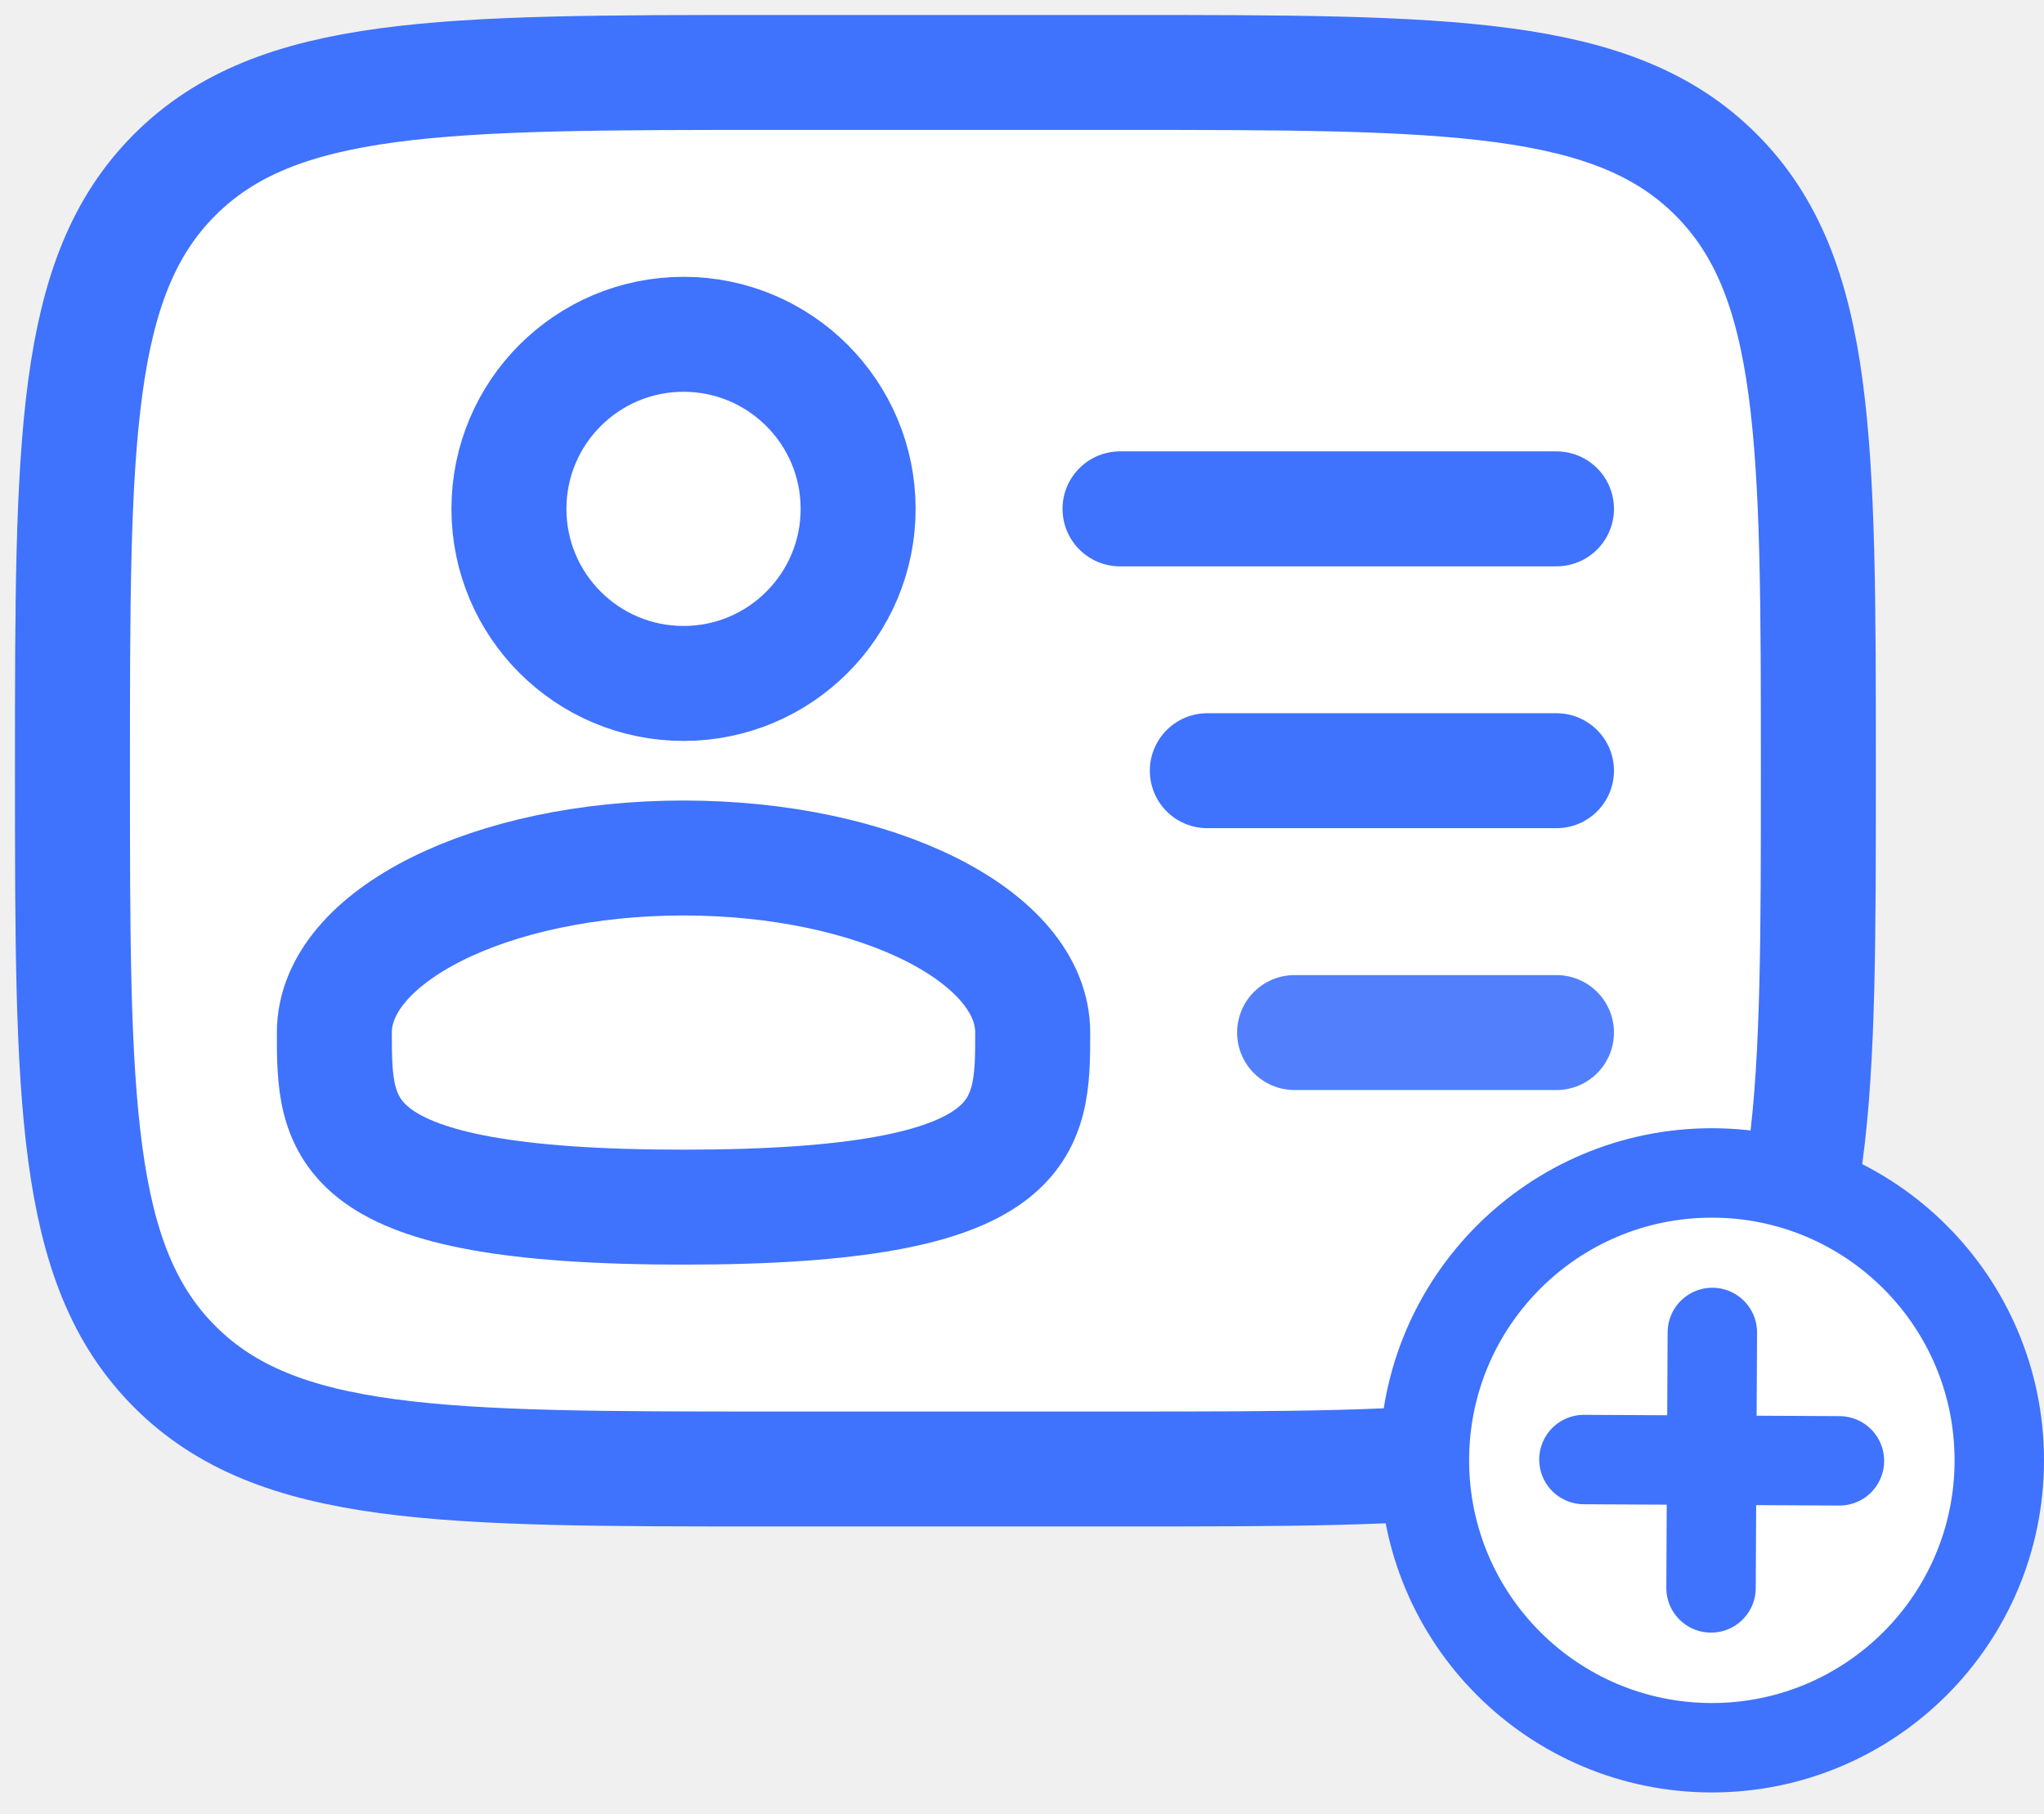
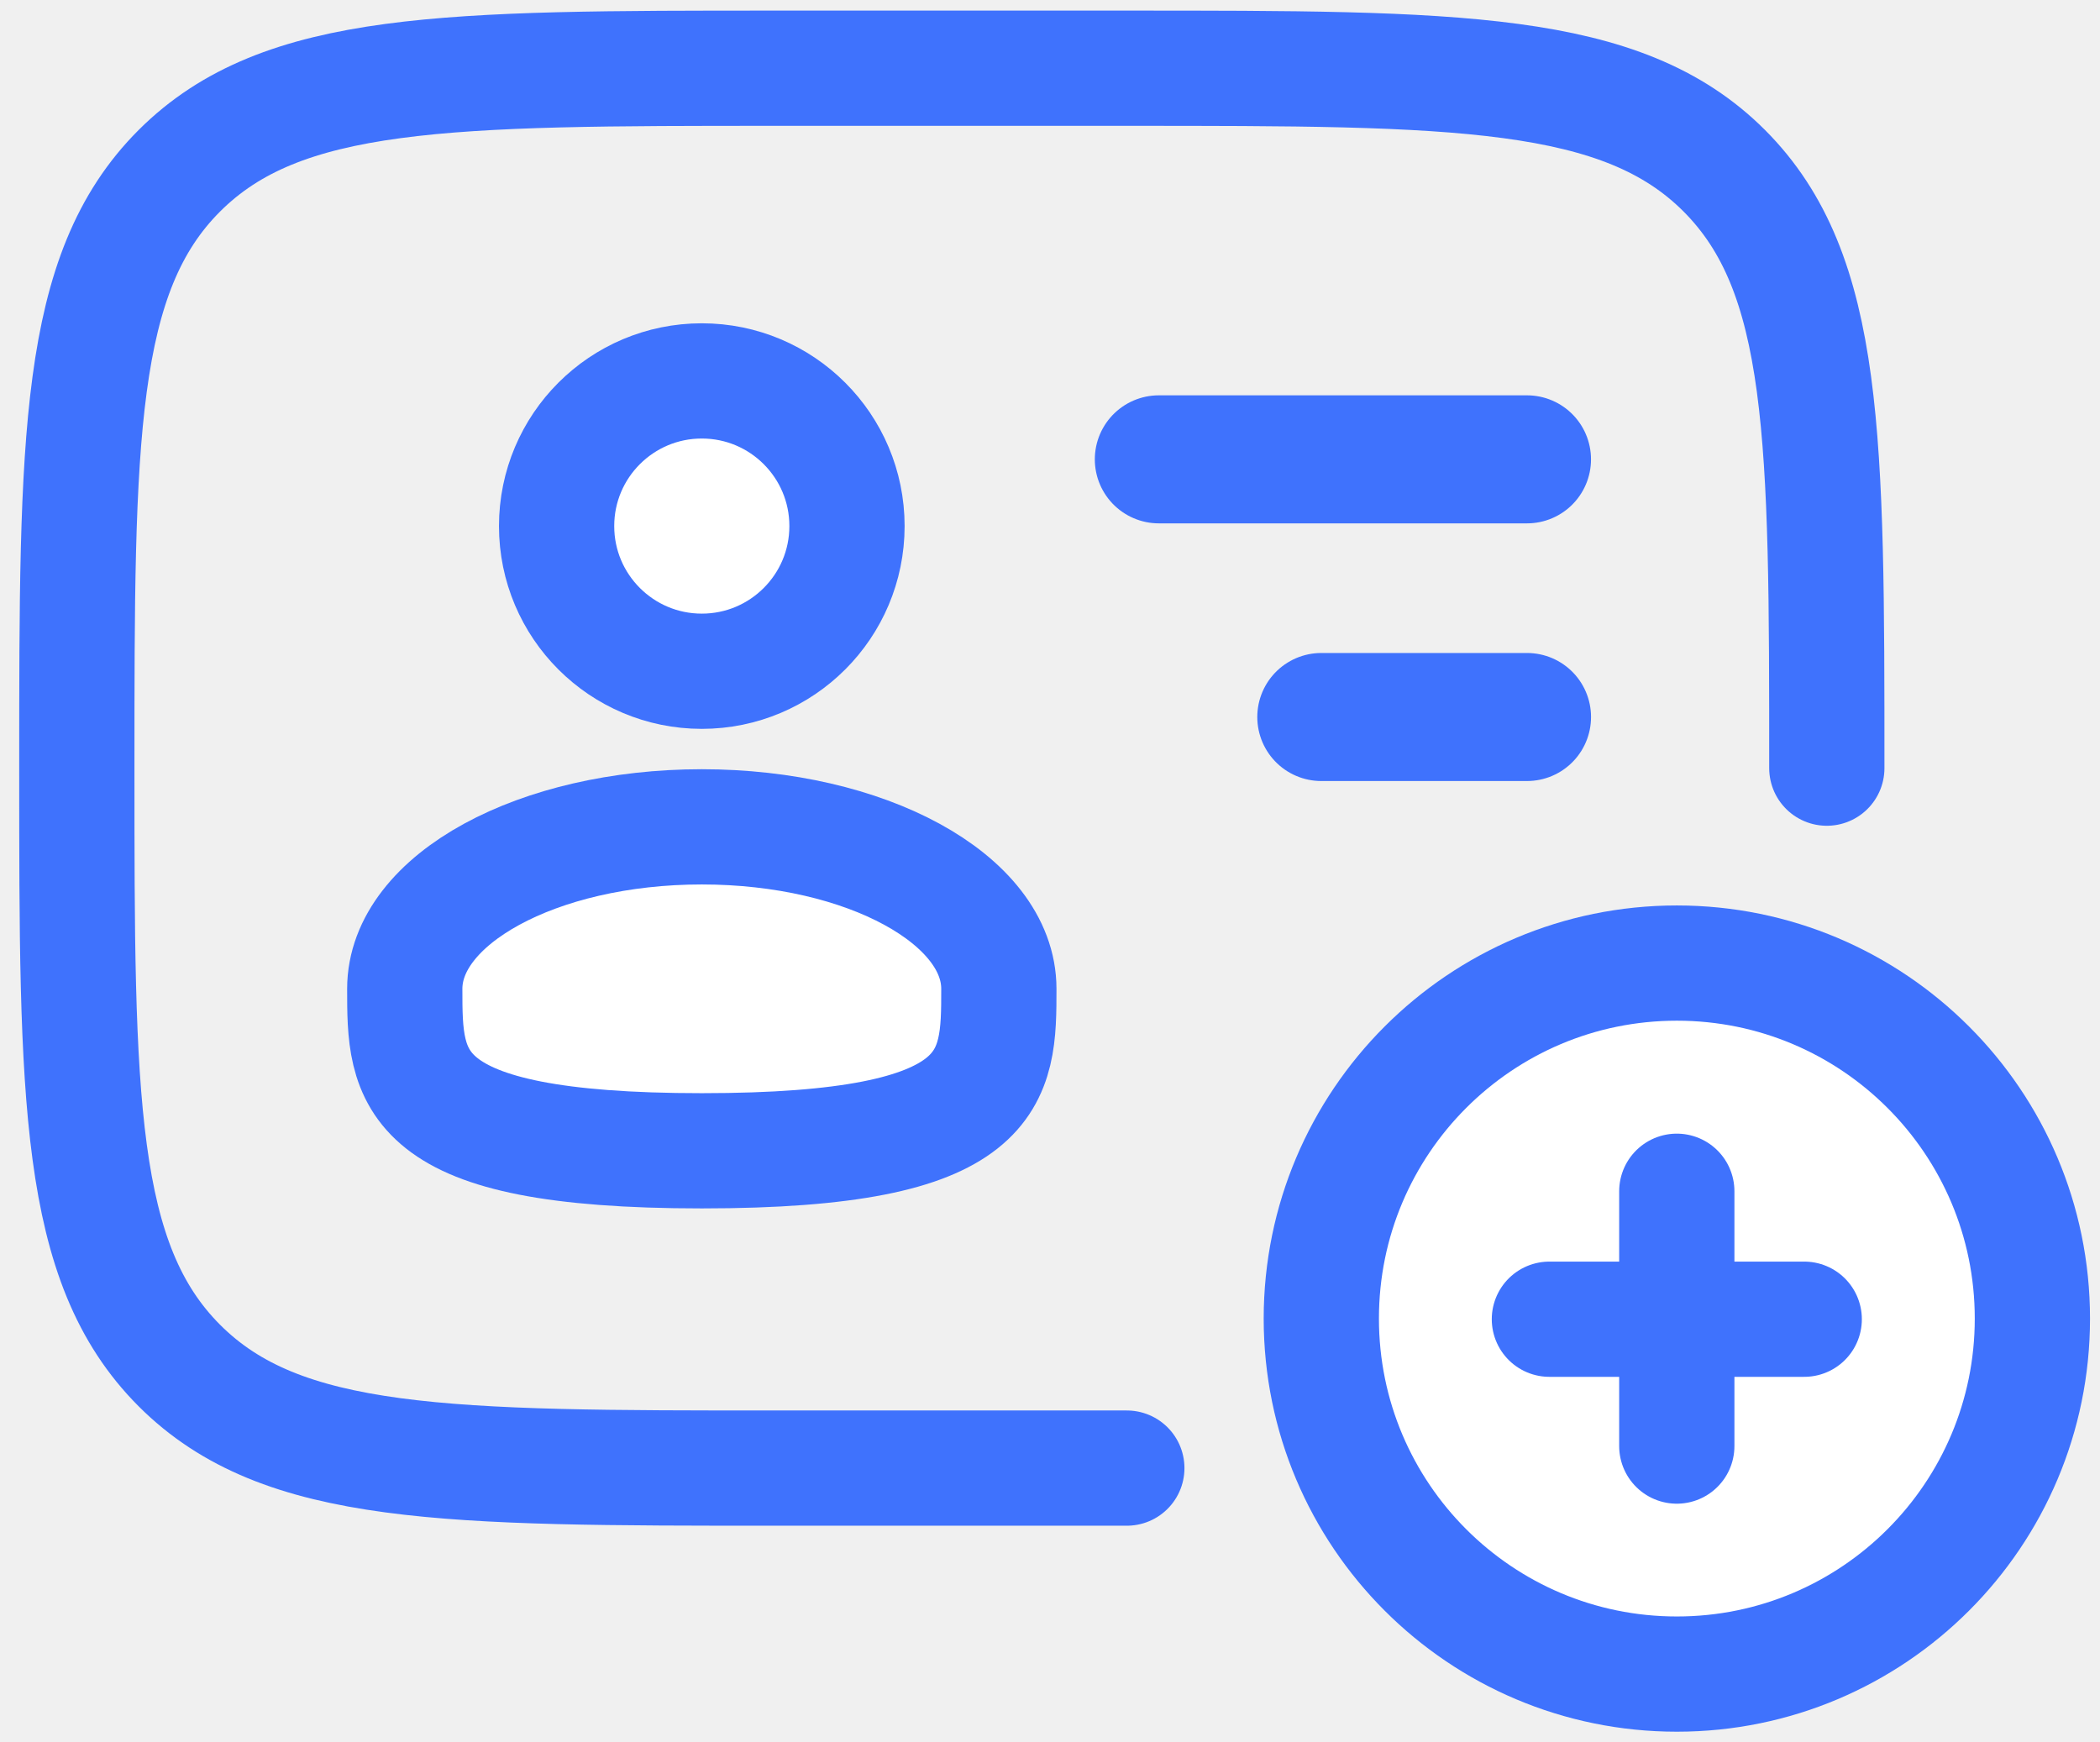
- <svg xmlns="http://www.w3.org/2000/svg" width="80" height="71" viewBox="0 0 80 71" fill="none">
-   <g id="Group 2958">
-     <g id="Group 2957">
-       <g id="Group">
-         <path id="Vector" d="M2.836 30.169C2.836 17.285 2.836 10.841 6.84 6.84C10.845 2.839 17.285 2.836 30.169 2.836H43.836C56.72 2.836 63.164 2.836 67.165 6.84C71.166 10.845 71.169 17.285 71.169 30.169C71.169 43.053 71.169 49.497 67.165 53.498C63.161 57.499 56.72 57.503 43.836 57.503H30.169C17.285 57.503 10.841 57.503 6.84 53.498C2.839 49.494 2.836 43.053 2.836 30.169Z" fill="white" stroke="#3F72FD" stroke-width="4.5" />
-         <path id="Vector_2" d="M26.753 26.753C30.526 26.753 33.586 23.693 33.586 19.919C33.586 16.145 30.526 13.086 26.753 13.086C22.979 13.086 19.919 16.145 19.919 19.919C19.919 23.693 22.979 26.753 26.753 26.753Z" stroke="#3F72FD" stroke-width="4.5" />
-         <path id="Vector_3" d="M40.419 40.419C40.419 44.195 40.419 47.253 26.753 47.253C13.086 47.253 13.086 44.195 13.086 40.419C13.086 36.644 19.202 33.586 26.753 33.586C34.303 33.586 40.419 36.644 40.419 40.419Z" stroke="#3F72FD" stroke-width="4.5" />
-         <path id="Vector_4" d="M60.919 30.169H47.253M60.919 19.919H43.836" stroke="#3F72FD" stroke-width="4.5" stroke-linecap="round" />
-         <path id="Vector_5" opacity="0.9" d="M60.919 40.419H50.669" stroke="#3F72FD" stroke-width="4.5" stroke-linecap="round" />
-       </g>
-     </g>
-     <g id="Group 2928">
-       <circle id="Ellipse 450" cx="67" cy="57.164" r="11.25" fill="white" stroke="#3F72FD" stroke-width="3.5" />
+ <svg xmlns="http://www.w3.org/2000/svg" width="82" height="68" viewBox="0 0 82 68" fill="none">
+   <g id="Group 3000">
+     <path id="Vector" d="M71.333 29.997C71.333 17.113 71.33 10.673 67.329 6.668C63.328 2.664 56.884 2.664 44 2.664H30.333C17.449 2.664 11.009 2.667 7.004 6.668C3 10.669 3 17.113 3 29.997C3 42.882 3.003 49.322 7.004 53.326C11.005 57.331 17.449 57.331 30.333 57.331H44" stroke="#3F72FD" stroke-width="4.5" stroke-linecap="round" />
+     <path id="Vector 57" d="M45.25 17.938L59.625 17.938" stroke="#3F72FD" stroke-width="5" stroke-linecap="round" />
+     <path id="Vector 58" d="M51.594 28L59.626 28" stroke="#3F72FD" stroke-width="5" stroke-linecap="round" />
+     <path id="Vector_2" d="M27.404 26.213C30.535 26.213 33.073 23.675 33.073 20.544C33.073 17.413 30.535 14.875 27.404 14.875C24.273 14.875 21.734 17.413 21.734 20.544C21.734 23.675 24.273 26.213 27.404 26.213Z" fill="white" stroke="#3F72FD" stroke-width="4.5" />
+     <path id="Vector_3" d="M39.003 38.615C39.003 42.109 39.003 44.94 27.404 44.94C15.805 44.94 15.805 42.109 15.805 38.615C15.805 35.12 20.995 32.289 27.404 32.289C33.812 32.289 39.003 35.12 39.003 38.615Z" fill="white" stroke="#3F72FD" stroke-width="4.5" />
+     <g id="Group 3001">
+       <circle id="Ellipse 509" cx="65.477" cy="51.492" r="13.883" fill="white" stroke="#3F72FD" stroke-width="4.5" />
      <g id="Group 2911">
-         <path id="Line 94" d="M67.019 52.158L66.968 62.158" stroke="#3F72FD" stroke-width="3.5" stroke-linecap="round" />
-         <path id="Line 95" d="M61.993 57.133L71.993 57.184" stroke="#3F72FD" stroke-width="3.5" stroke-linecap="round" />
+         <path id="Line 94" d="M65.475 46.52L65.475 56.471" stroke="#3F72FD" stroke-width="4.5" stroke-linecap="round" />
+         <path id="Line 95" d="M60.5 51.517H70.451" stroke="#3F72FD" stroke-width="4.5" stroke-linecap="round" />
      </g>
    </g>
  </g>
</svg>
